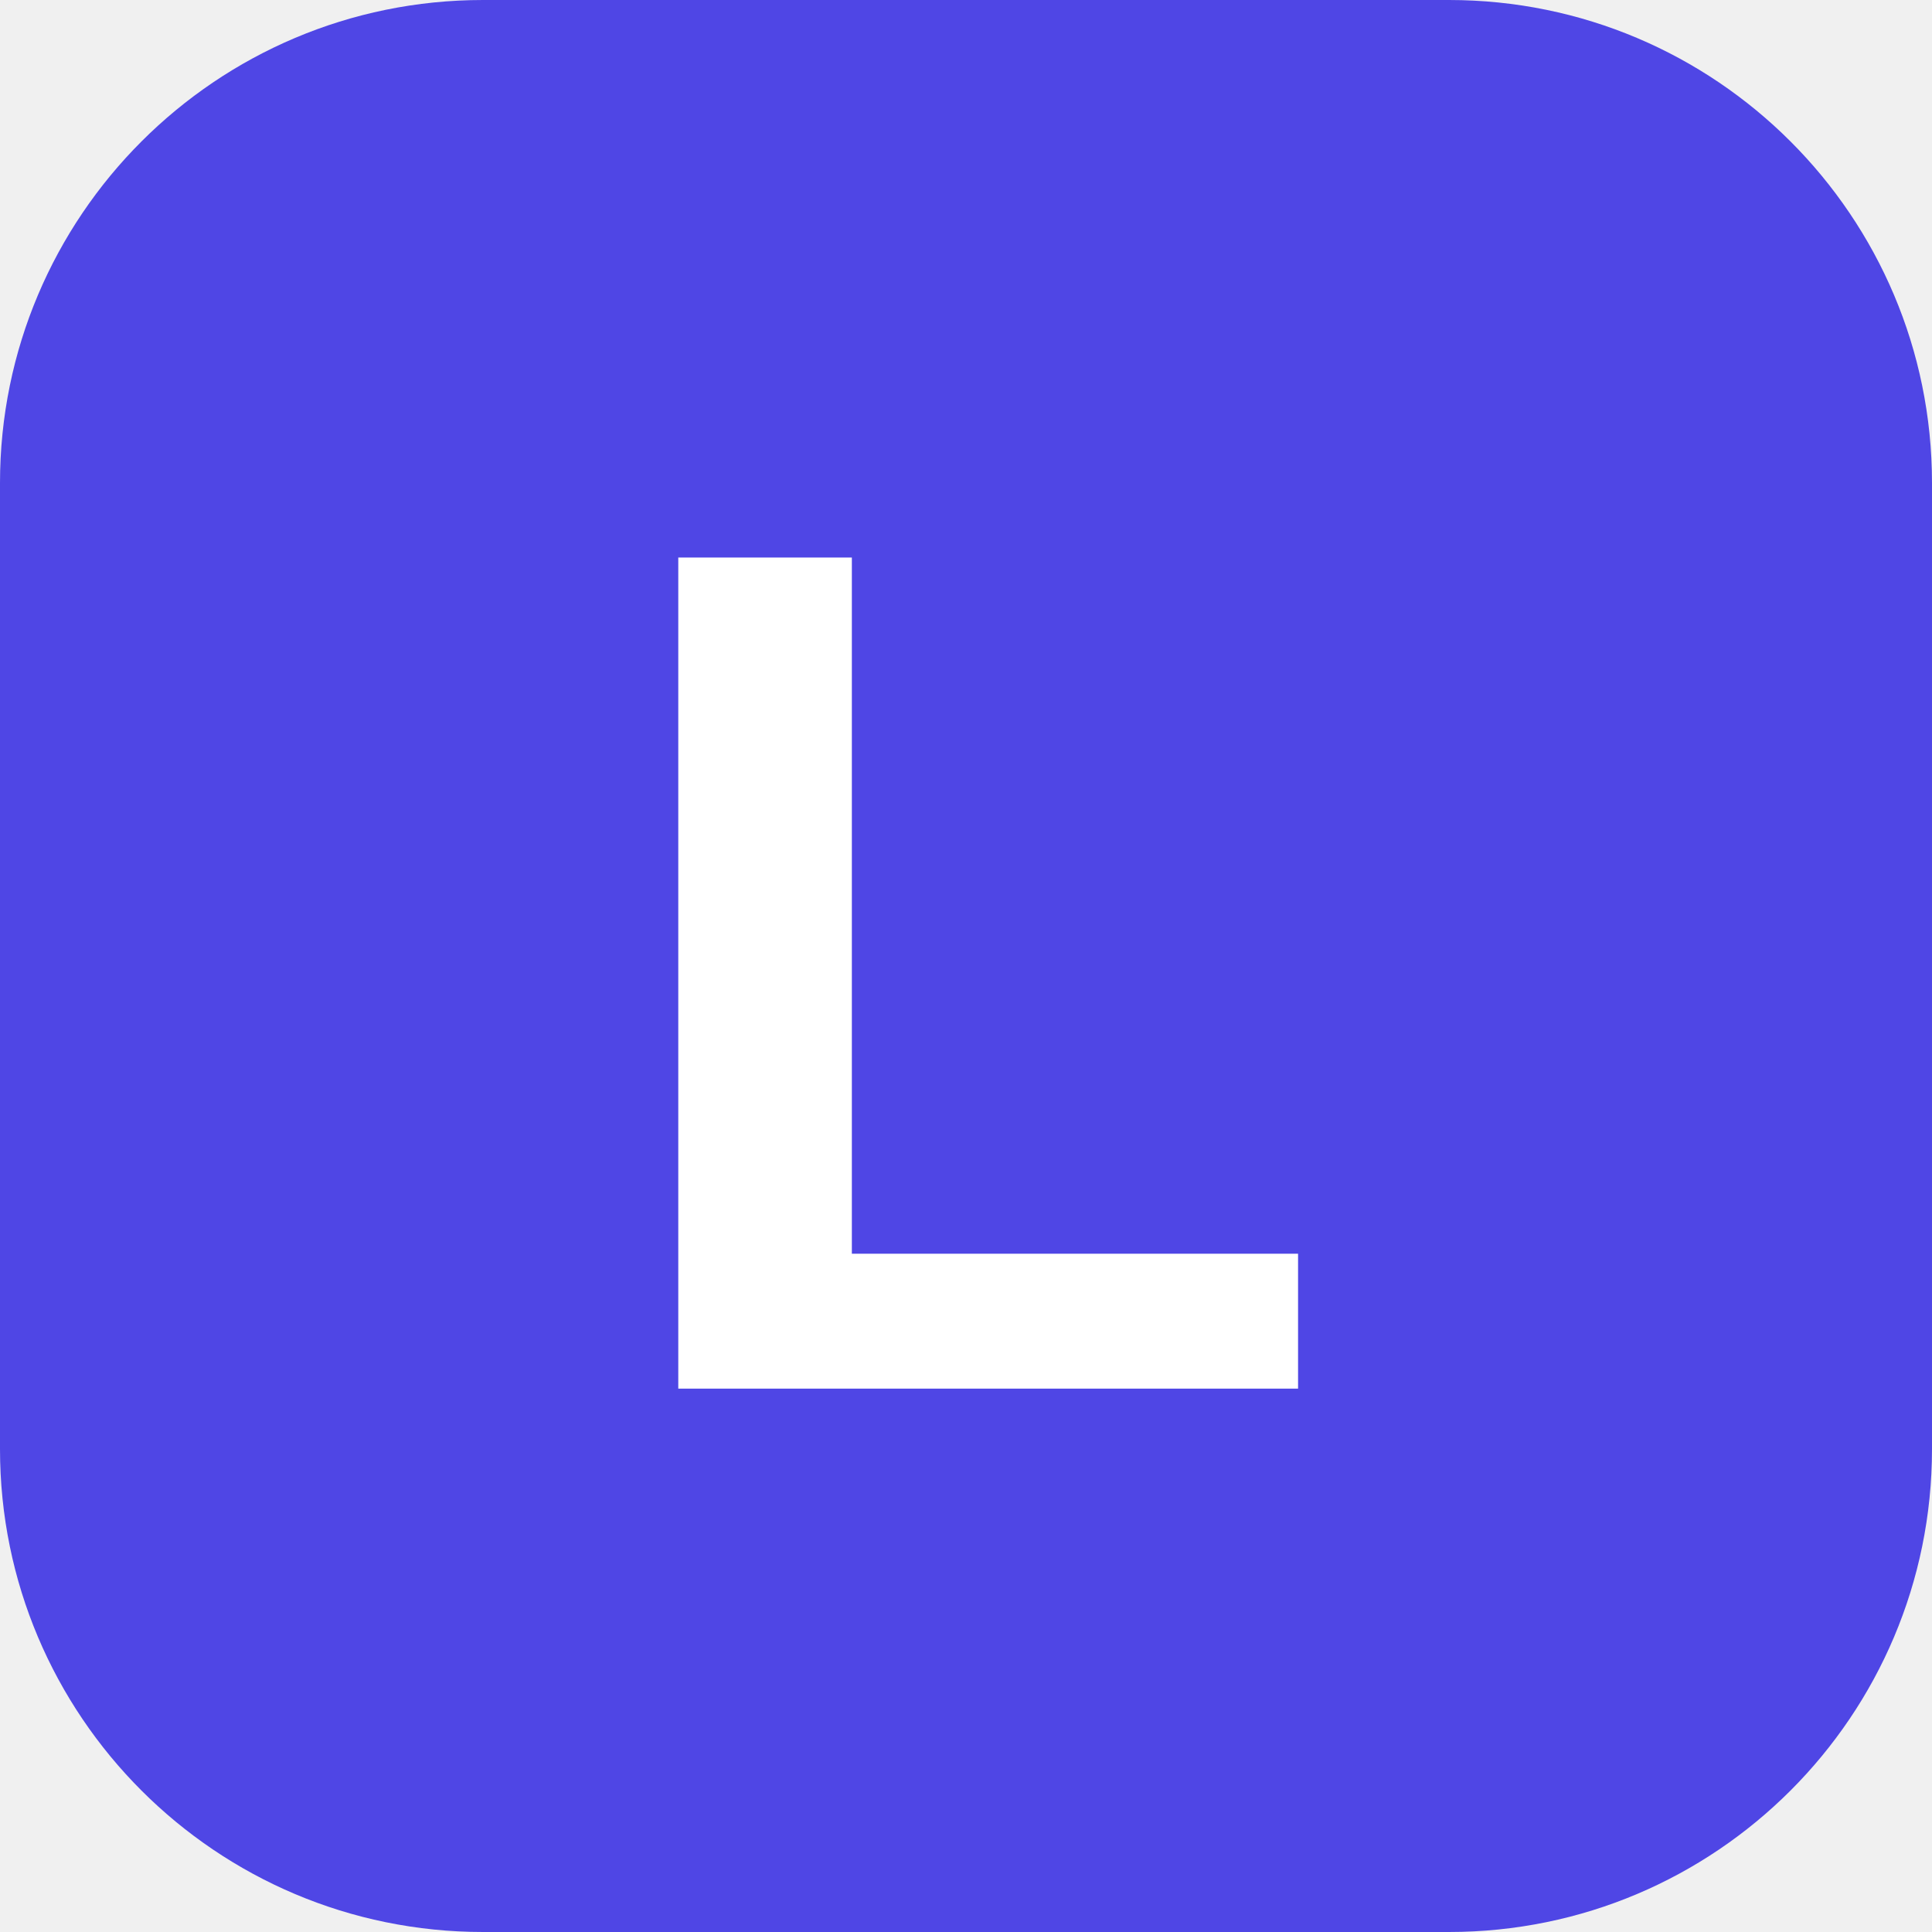
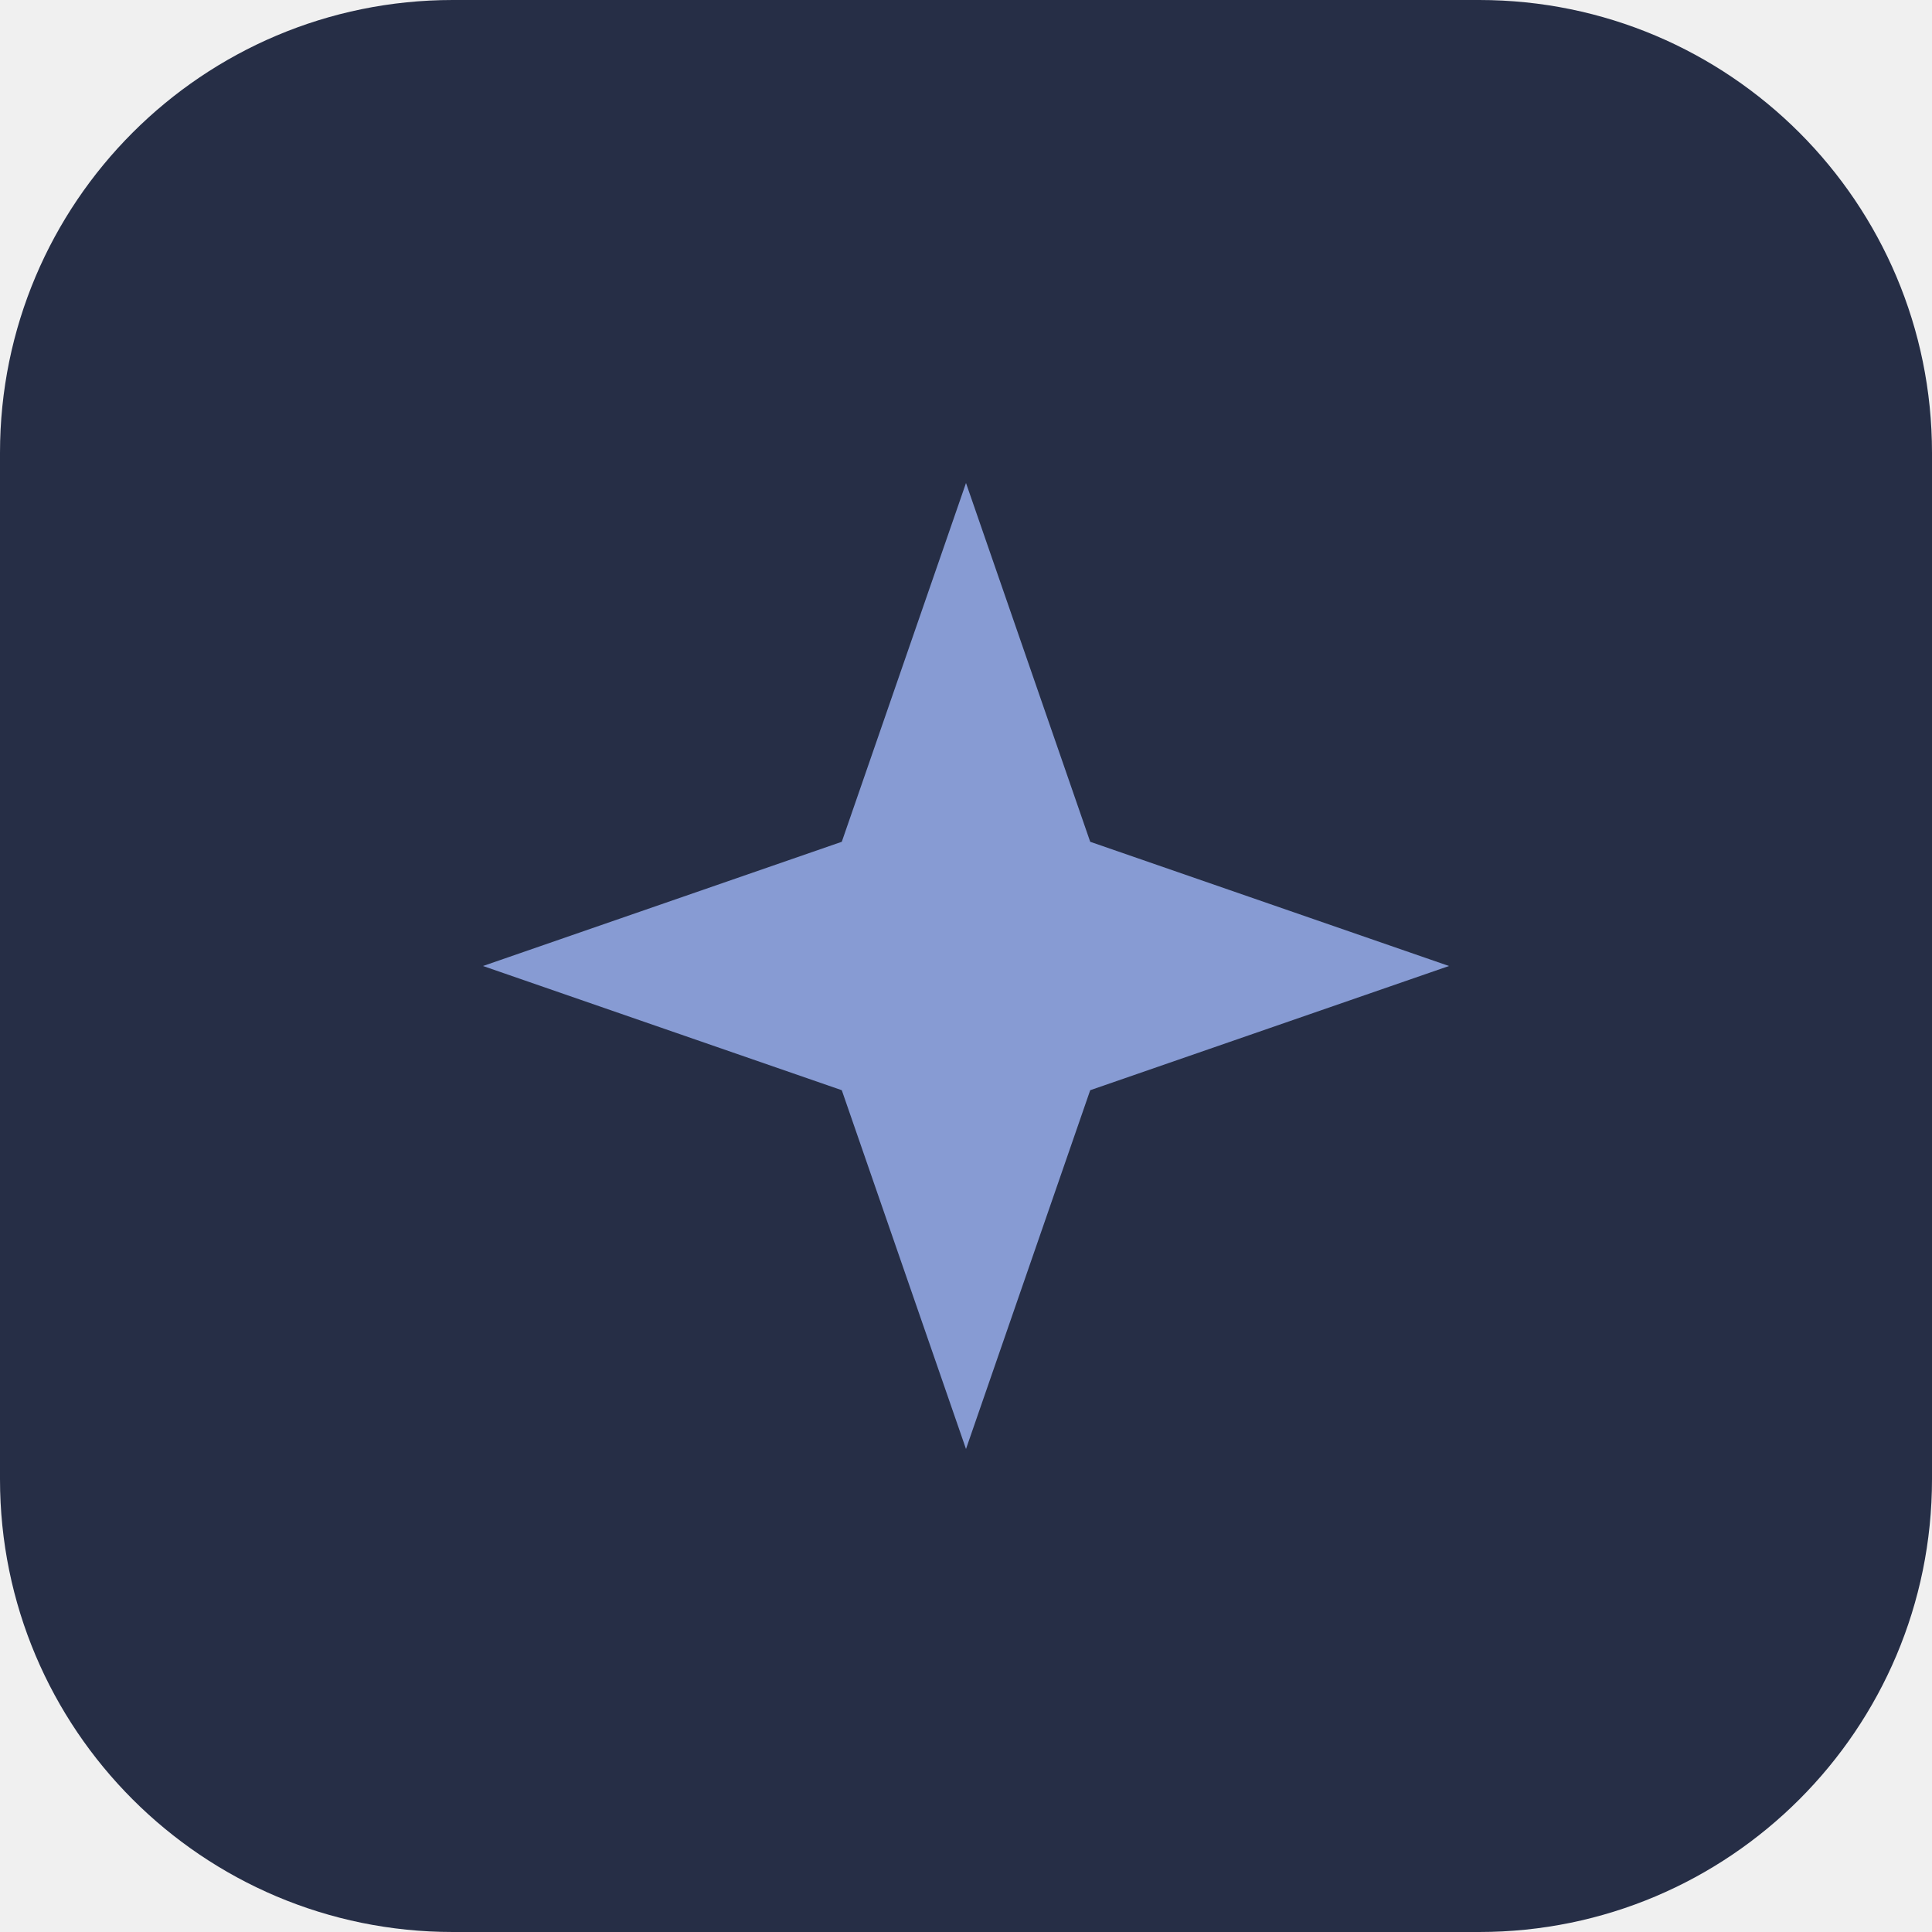
- <svg xmlns="http://www.w3.org/2000/svg" viewBox="0 0 32 32">
-   <rect width="32" height="32" rx="8" fill="#4f46e5" />
-   <text x="16" y="23" font-family="Arial, sans-serif" font-size="20" font-weight="bold" fill="#ffffff" text-anchor="middle">L</text>
+ <svg xmlns="http://www.w3.org/2000/svg" viewBox="0 0 64 64" width="64" height="64">
+   <rect width="64" height="64" rx="15" fill="#262e46" />
+   <path d="M 12 0 L 15.086 8.914 L 24 12 L 15.086 15.086 L 12 24 L 8.914 15.086 L 0 12 L 8.914 8.914 L 12 0 Z" fill="#879bd3" transform="translate(16 16) scale(1.33333)" />
</svg>
